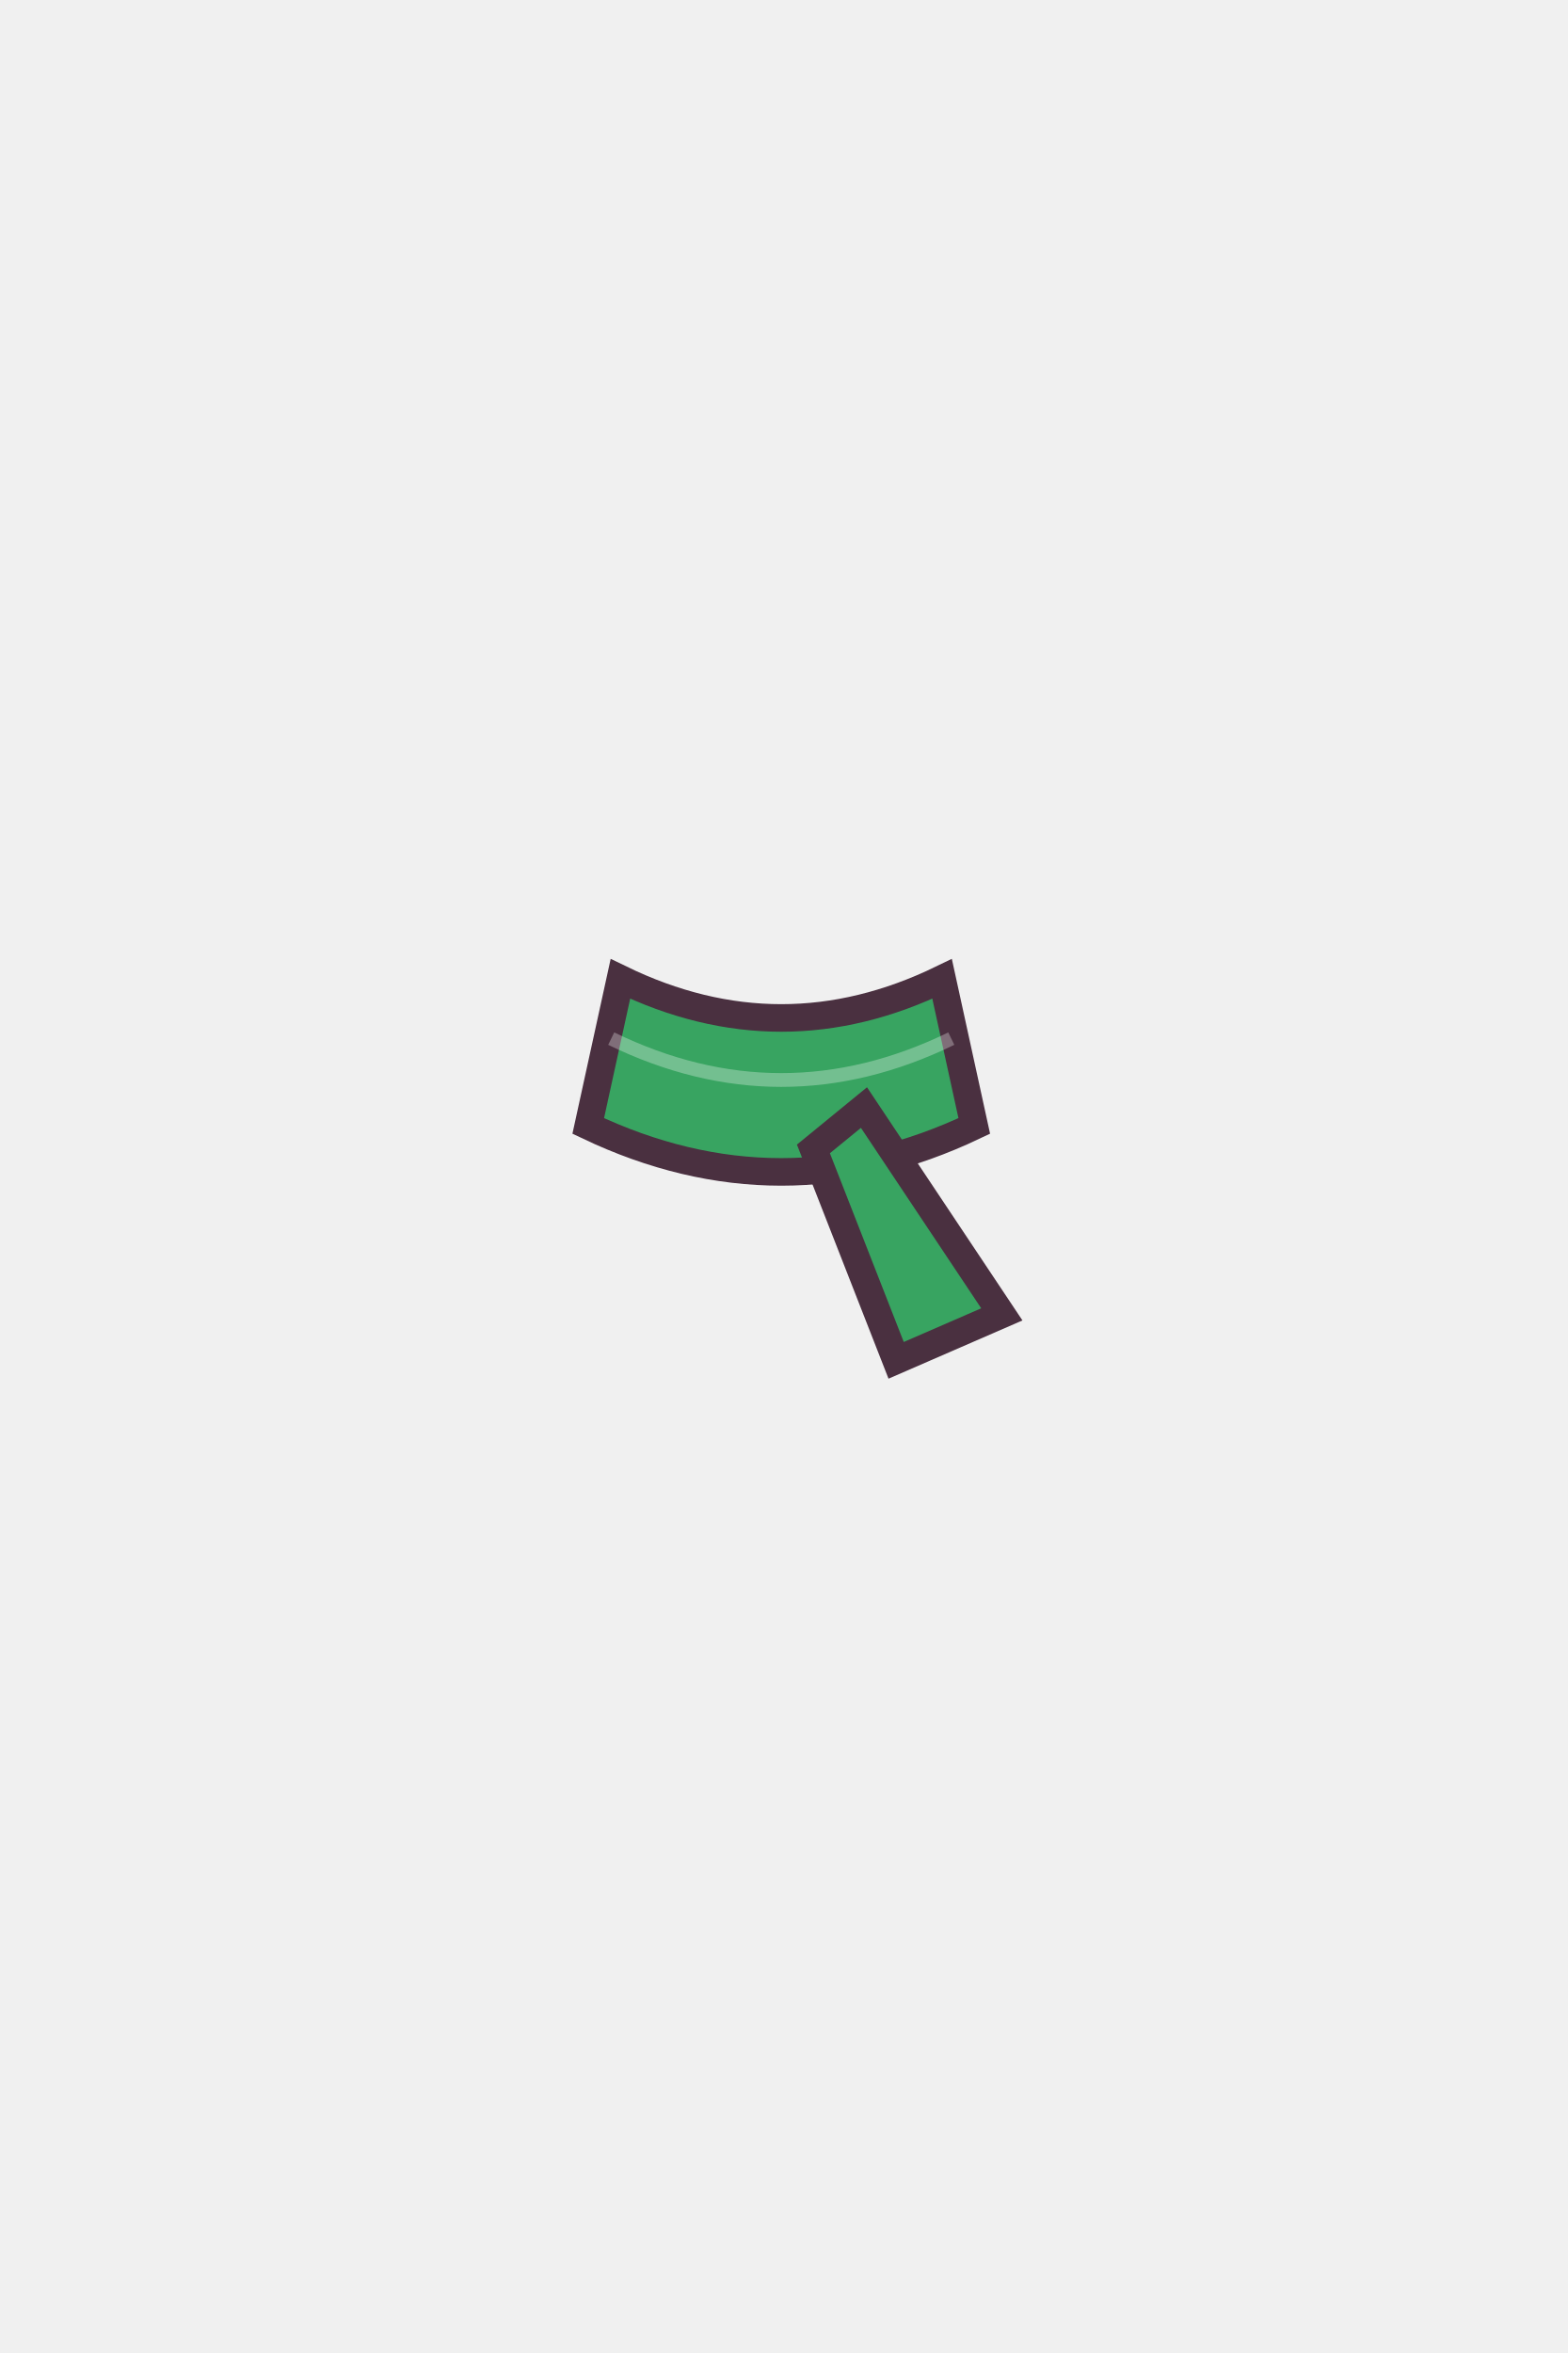
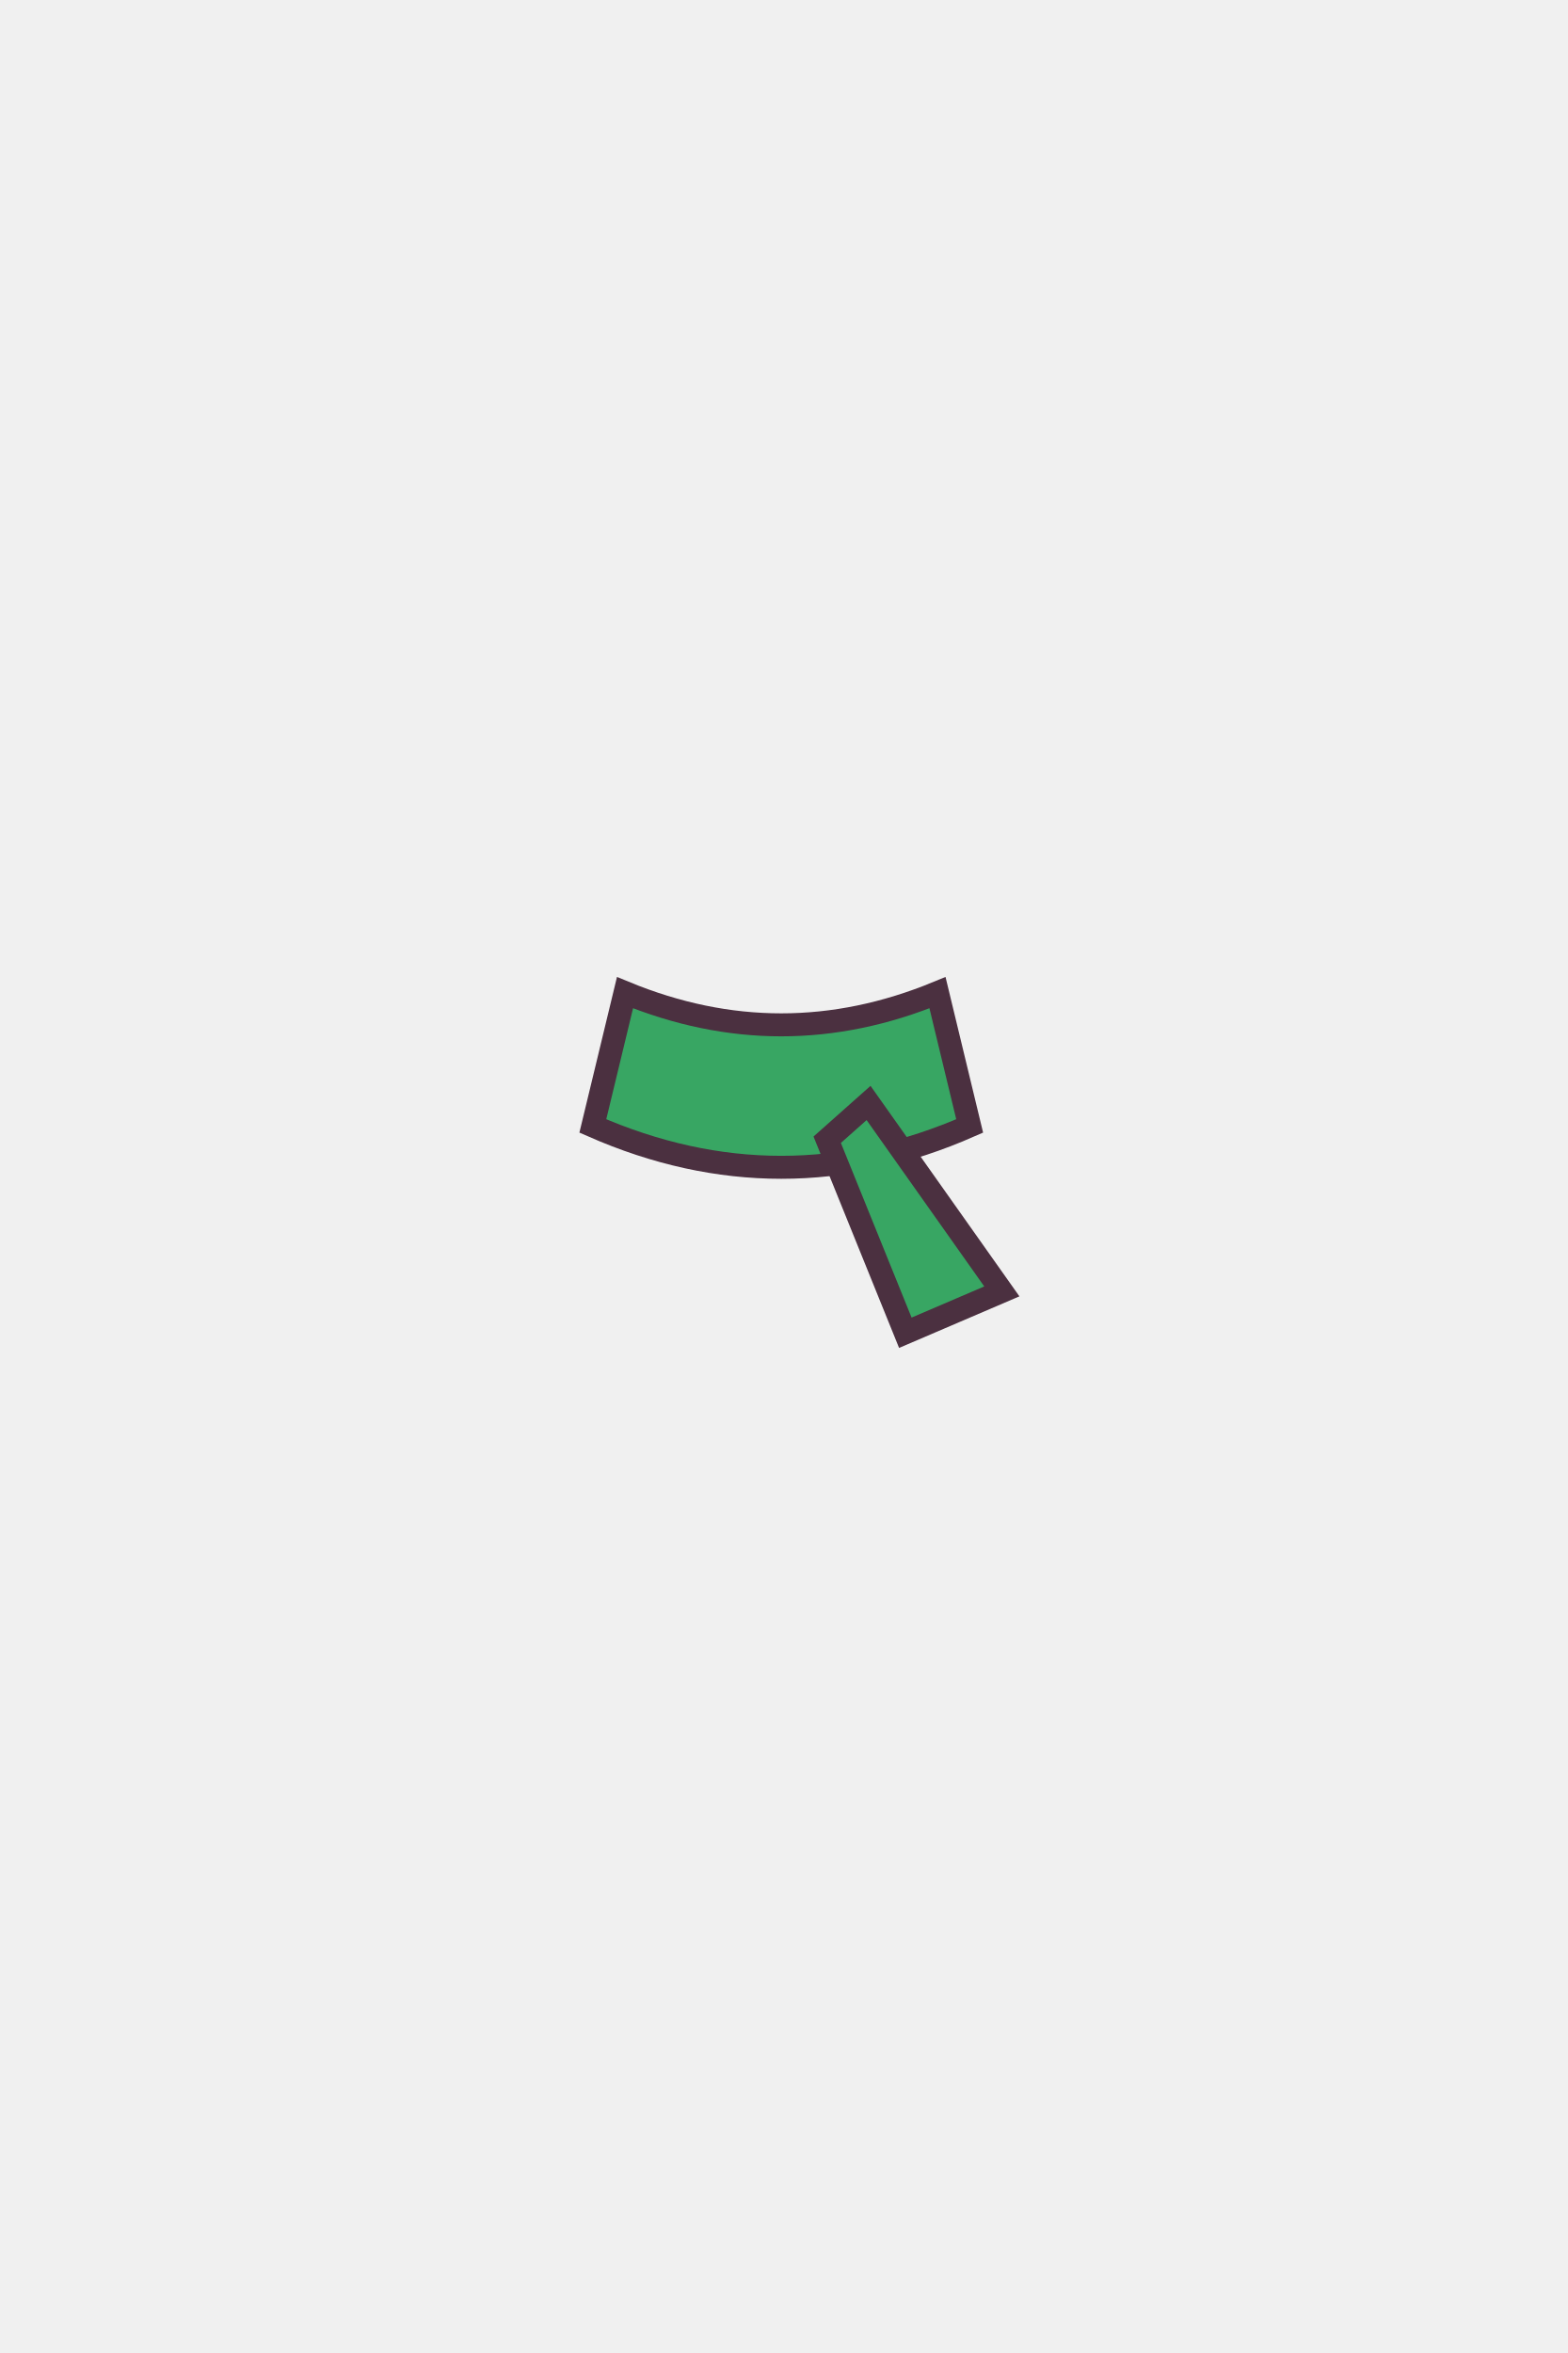
<svg xmlns="http://www.w3.org/2000/svg" viewBox="0 0 341 512">
-   <defs>
-     <linearGradient id="skin" x1="0" y1="0" x2="0" y2="1">
-       <stop stop-color="#ffd9bb" />
-       <stop offset="1" stop-color="#e9ad86" />
-     </linearGradient>
-     <linearGradient id="shirt" x1="0" y1="0" x2="1" y2="1">
-       <stop stop-color="#f7fbff" />
-       <stop offset="1" stop-color="#dbe8f3" />
-     </linearGradient>
-   </defs>
-   <path d="M135 213 Q170 230 205 213 L212 245 Q170 265 128 245Z" fill="#38a461" stroke="#4a3040" stroke-width="6" />
-   <path d="M188 241 L218 286 L195 296 L177 250Z" fill="#38a461" stroke="#4a3040" stroke-width="6" />
-   <path d="M133 226 Q170 244 207 226" fill="none" stroke="#fff" stroke-width="3" opacity=".3" />
+   <g>
+     <path d="M136 216 Q170 230 204 216 L211 245 Q170 263 129 245Z" fill="#38a663" stroke="#4b3040" stroke-width="5" />
+     <path d="M189 240 L218 281 L197 290 L180 248Z" fill="#38a663" stroke="#4b3040" stroke-width="5" />
+   </g>
</svg>
